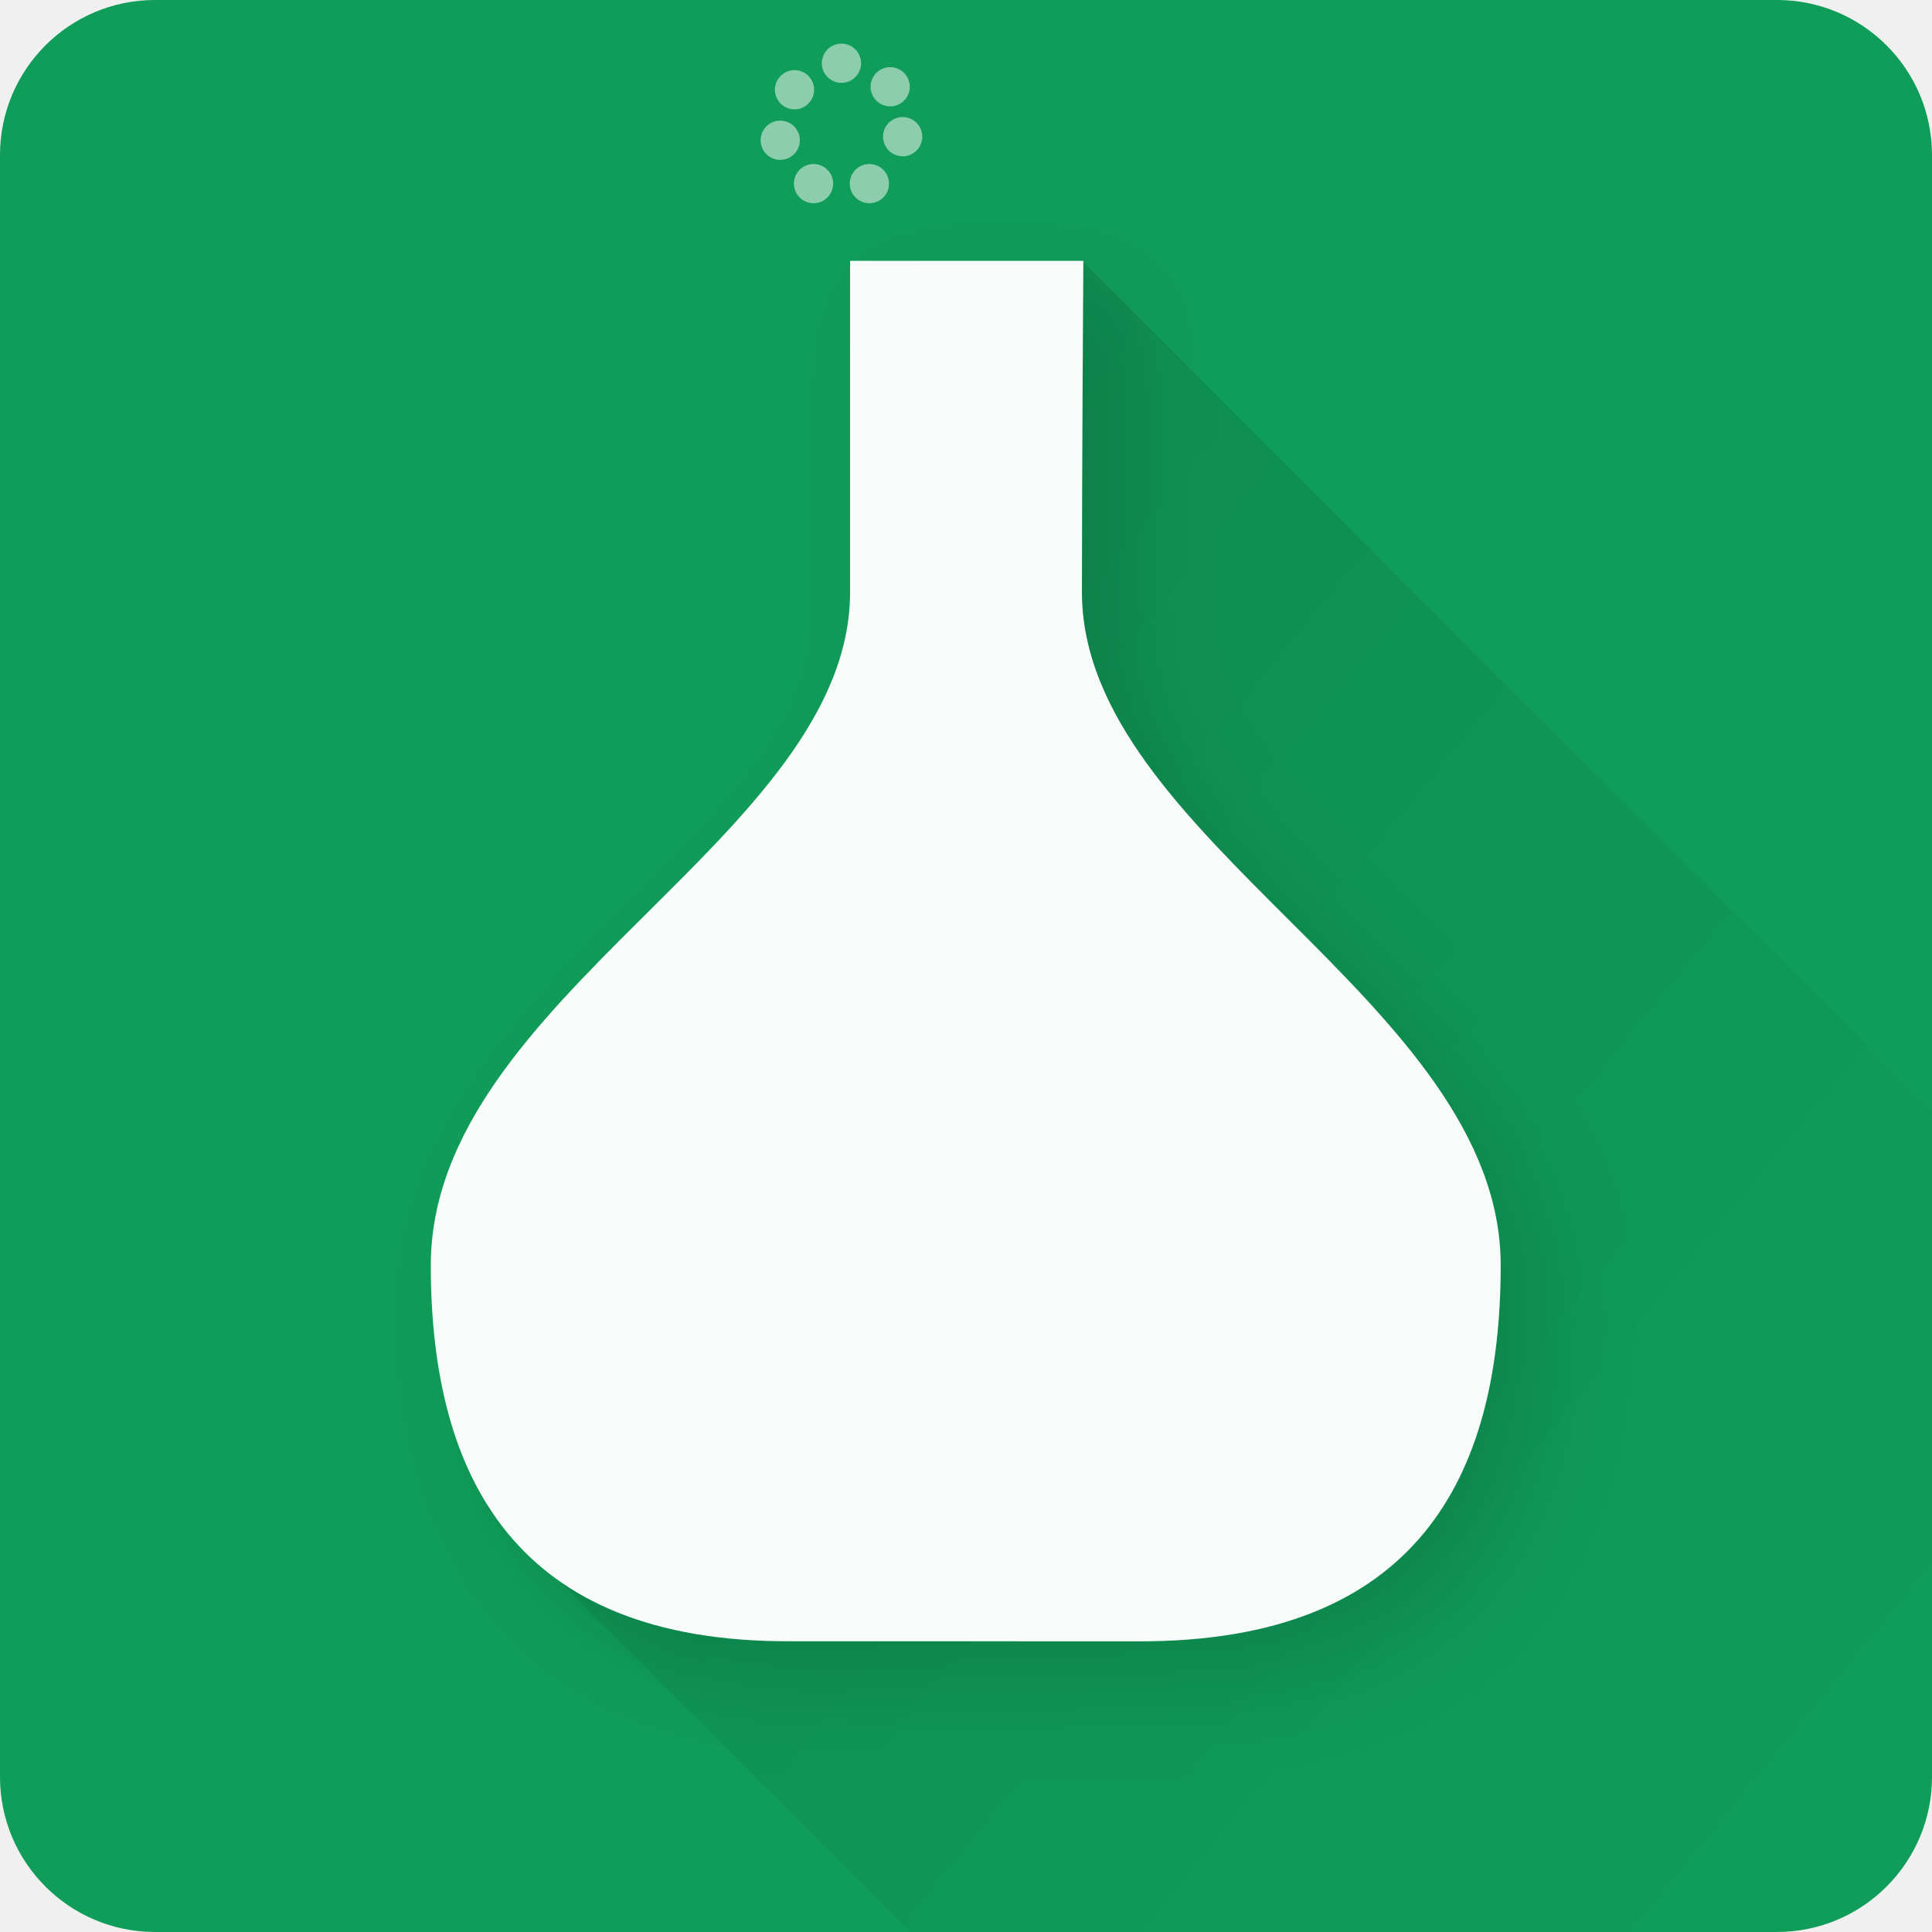
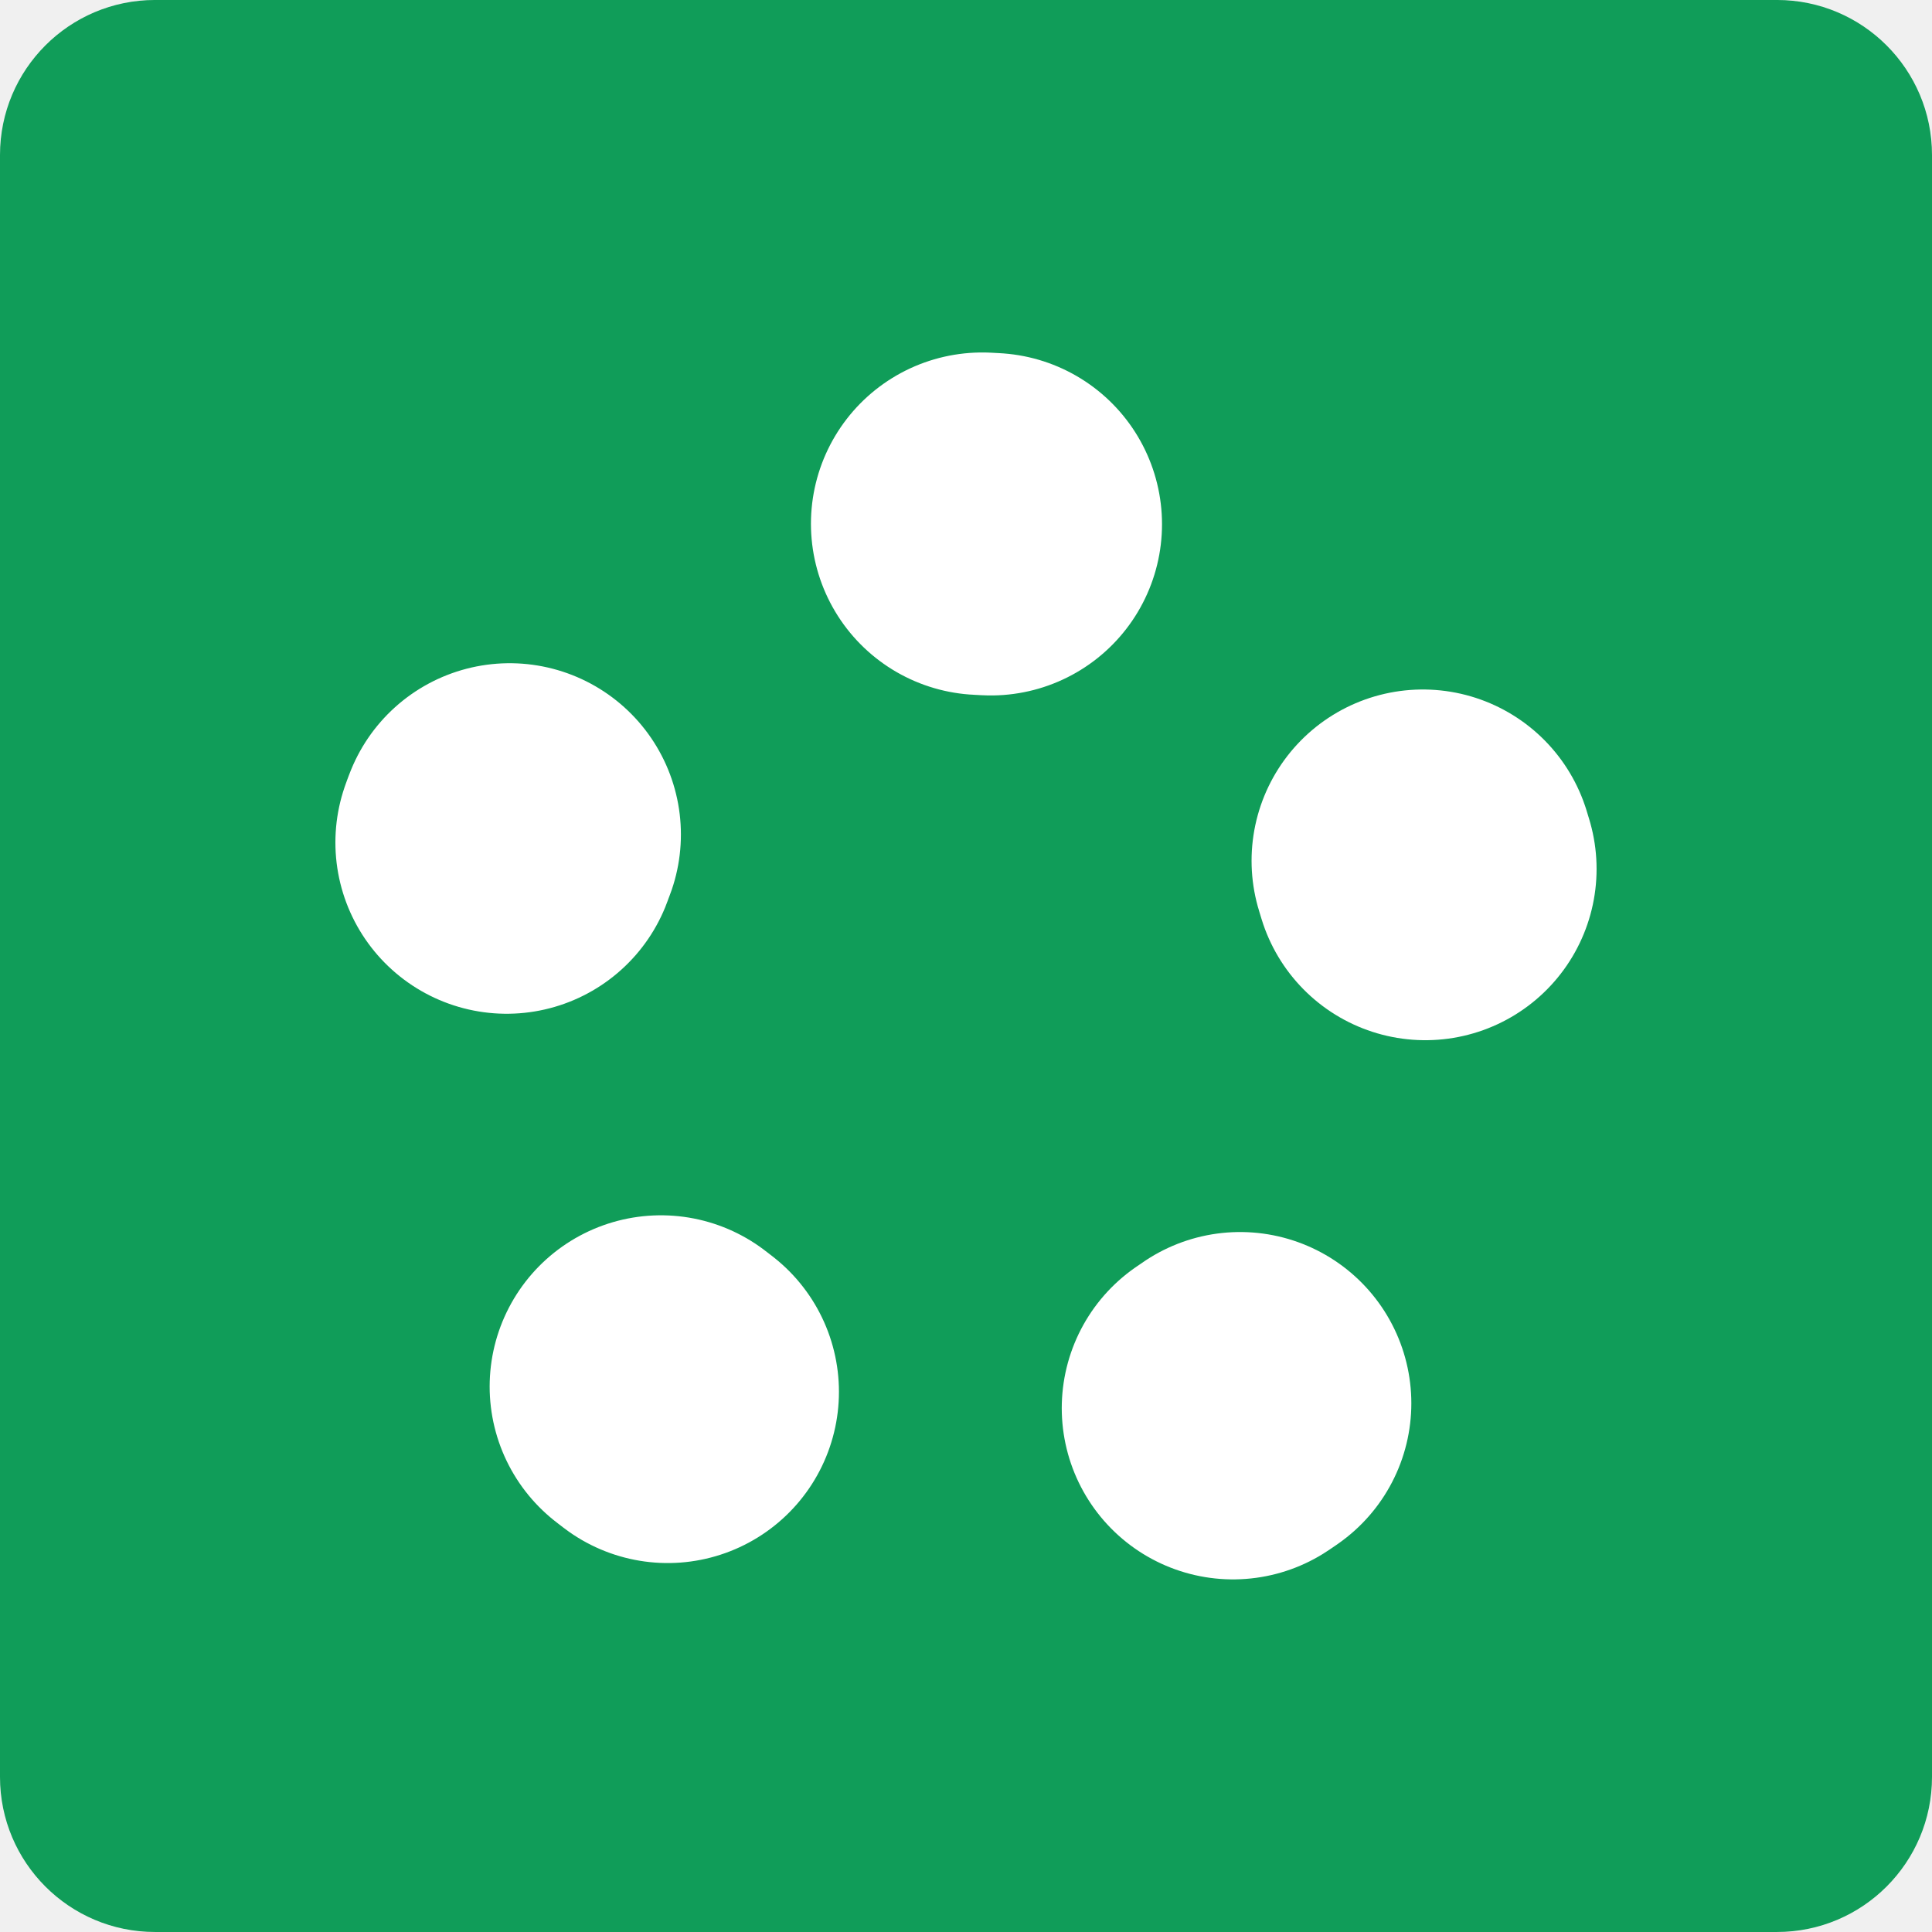
- <svg xmlns="http://www.w3.org/2000/svg" width="128" height="128" version="1.1" viewBox="0 0 128 128" id="svg4">
-   <defs id="defs2">
-     <linearGradient id="linearGradient4543" x1="44.158" x2="109" y1="58.875" y2="111.88" gradientTransform="matrix(1.28 0 0 1.28 -17.92 -23.37)" gradientUnits="userSpaceOnUse">
-       <stop stop-opacity=".2" offset="0" id="stop1" />
-       <stop stop-opacity="0" offset="1" id="stop2" />
-     </linearGradient>
-     <filter id="filter4443" x="-0.11" y="-0.085" width="1.22" height="1.17" color-interpolation-filters="sRGB">
-       <feGaussianBlur stdDeviation="2.537" id="feGaussianBlur2" />
-     </filter>
-   </defs>
-   <g stroke-width="1.28" id="g2">
-     <rect fill="#109d59" y="-.001" width="128" height="128" rx="10.272" ry="10.272" id="rect2" />
+ <svg xmlns="http://www.w3.org/2000/svg" width="128" height="128" version="1.1" viewBox="0 0 128 128" xml:space="preserve">
+   <g stroke-width="1.28">
+     <rect y="-.001" width="128" height="128" rx="10.272" ry="10.272" fill="#109d59" />
  </g>
-   <path d="m71.68 17.269-39.478 82.638 28.092 28.092h57.432c5.691 0 10.273-4.582 10.273-10.273v-44.137z" fill="url(#linearGradient4543)" fill-rule="evenodd" opacity=".504" stroke-width="1.28" id="path2" />
-   <path transform="matrix(1.28,0,0,1.28,-616.96,-70.864)" d="m528 70.864v17.144c0 12.646-21.702 20.949-21.702 34.845 0 10.918 4.363 19.509 18.585 19.46l18.025 4e-3c14.433 0.044 18.768-8.508 18.768-19.463 0-13.641-21.675-22.079-21.675-34.847 0-6.257 0.074-17.144 0.074-17.144" fill-opacity=".968" filter="url(#filter4443)" opacity=".125" id="path3" />
-   <path d="m56.32 17.282v21.944c0 16.187-27.779 26.815-27.779 44.602 0 13.975 5.584 24.972 23.789 24.909l23.072 5e-3c18.474 0.056 24.023-10.89 24.023-24.913 0-17.46-27.744-28.261-27.744-44.604 0-8.009 0.094-21.944 0.094-21.944" fill="#fff" fill-opacity=".968" stroke-width="1.28" id="path4" />
-   <circle style="opacity:0.525;fill:#f9f9f9;stroke:none;stroke-width:0.942;stroke-linejoin:round;stroke-dasharray:0.018, 1.27" id="path5" cx="55.748" cy="4.19" r="1.299" />
-   <circle style="opacity:0.525;fill:#f9f9f9;stroke:none;stroke-width:0.942;stroke-linejoin:round;stroke-dasharray:0.018, 1.27" id="circle5" cx="52.638" cy="5.945" r="1.299" />
-   <circle style="opacity:0.525;fill:#f9f9f9;stroke:none;stroke-width:0.942;stroke-linejoin:round;stroke-dasharray:0.018, 1.27" id="circle6" cx="51.693" cy="9.291" r="1.299" />
-   <circle style="opacity:0.525;fill:#f9f9f9;stroke:none;stroke-width:0.942;stroke-linejoin:round;stroke-dasharray:0.018, 1.27" id="circle7" cx="53.898" cy="12.165" r="1.299" />
-   <circle style="opacity:0.525;fill:#f9f9f9;stroke:none;stroke-width:0.942;stroke-linejoin:round;stroke-dasharray:0.018, 1.27" id="circle8" cx="57.599" cy="12.165" r="1.299" />
-   <circle style="opacity:0.525;fill:#f9f9f9;stroke:none;stroke-width:0.942;stroke-linejoin:round;stroke-dasharray:0.018, 1.27" id="circle9" cx="59.803" cy="9.055" r="1.299" />
-   <circle style="opacity:0.525;fill:#f9f9f9;stroke:none;stroke-width:0.942;stroke-linejoin:round;stroke-dasharray:0.018, 1.27" id="circle10" cx="58.977" cy="5.748" r="1.299" />
+   <path id="small" d="m94.266 57.027a32.062 32.062 0 0 1-20.842 40.268 32.062 32.062 0 0 1-40.268-20.842 32.062 32.062 0 0 1 20.842-40.268 32.062 32.062 0 0 1 40.268 20.842z" fill="none" stroke="#fff" stroke-dasharray="0.567, 40.017" stroke-linecap="round" stroke-width="22.693" />
</svg>
